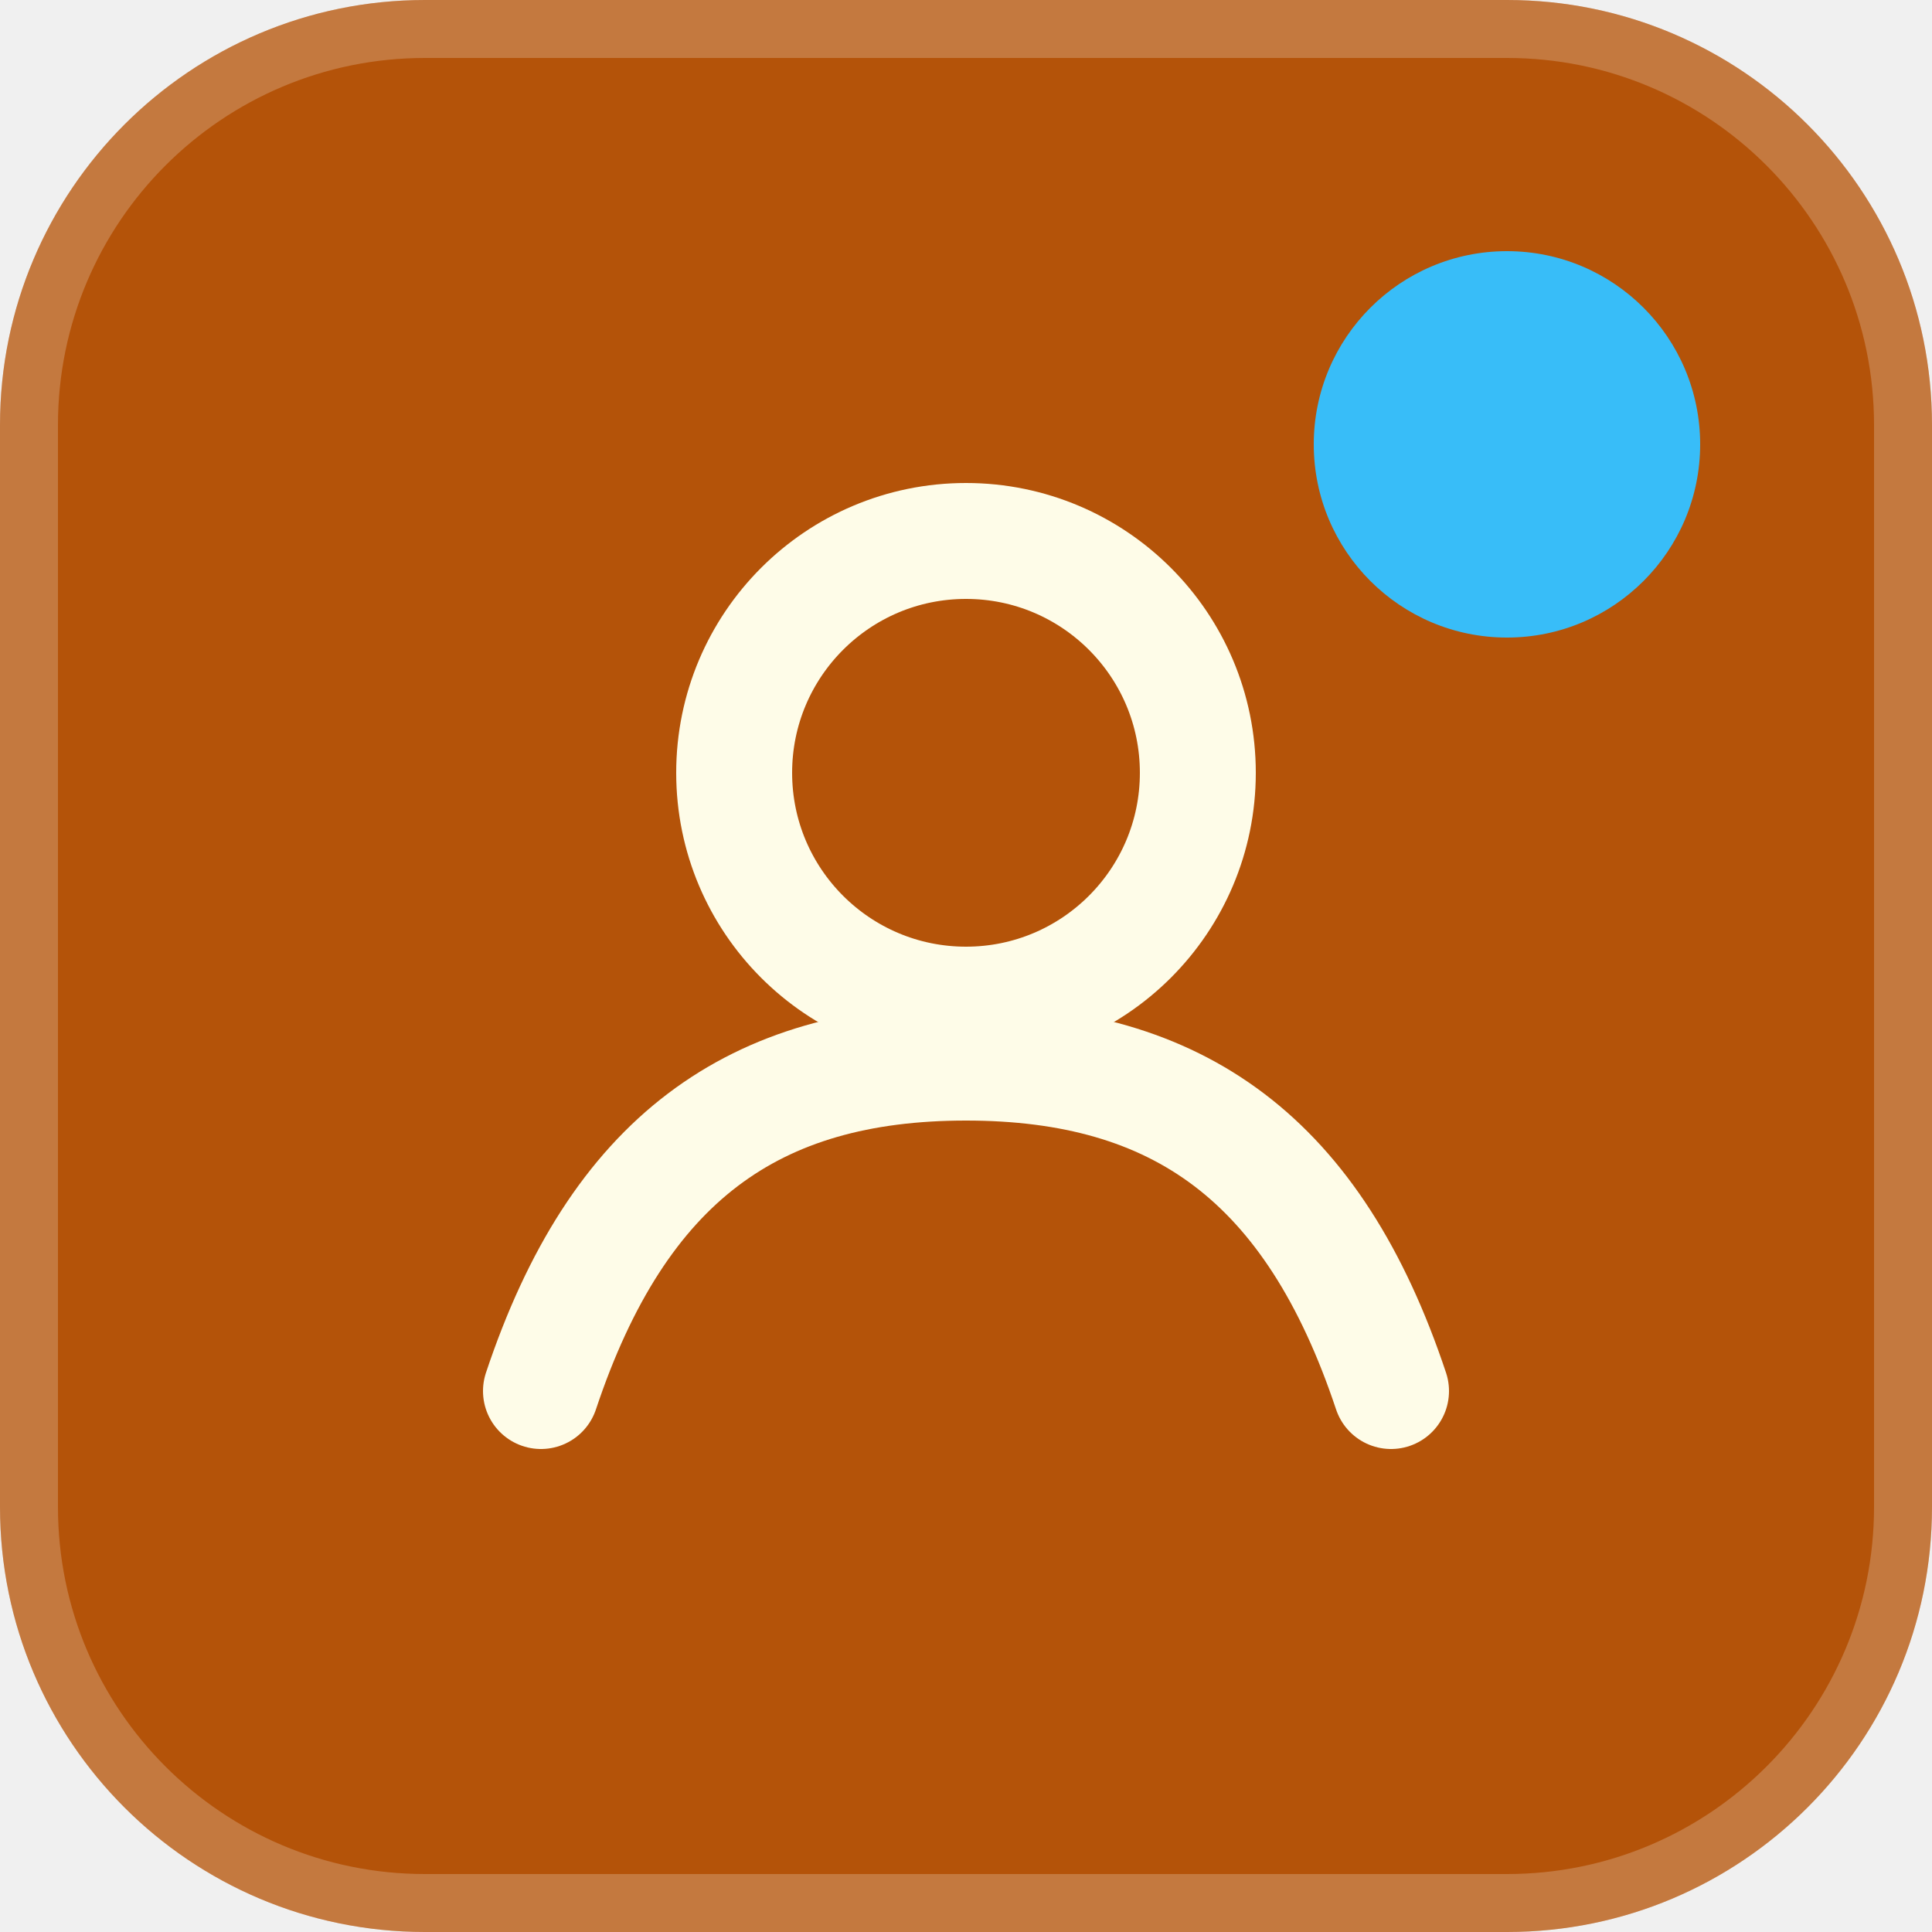
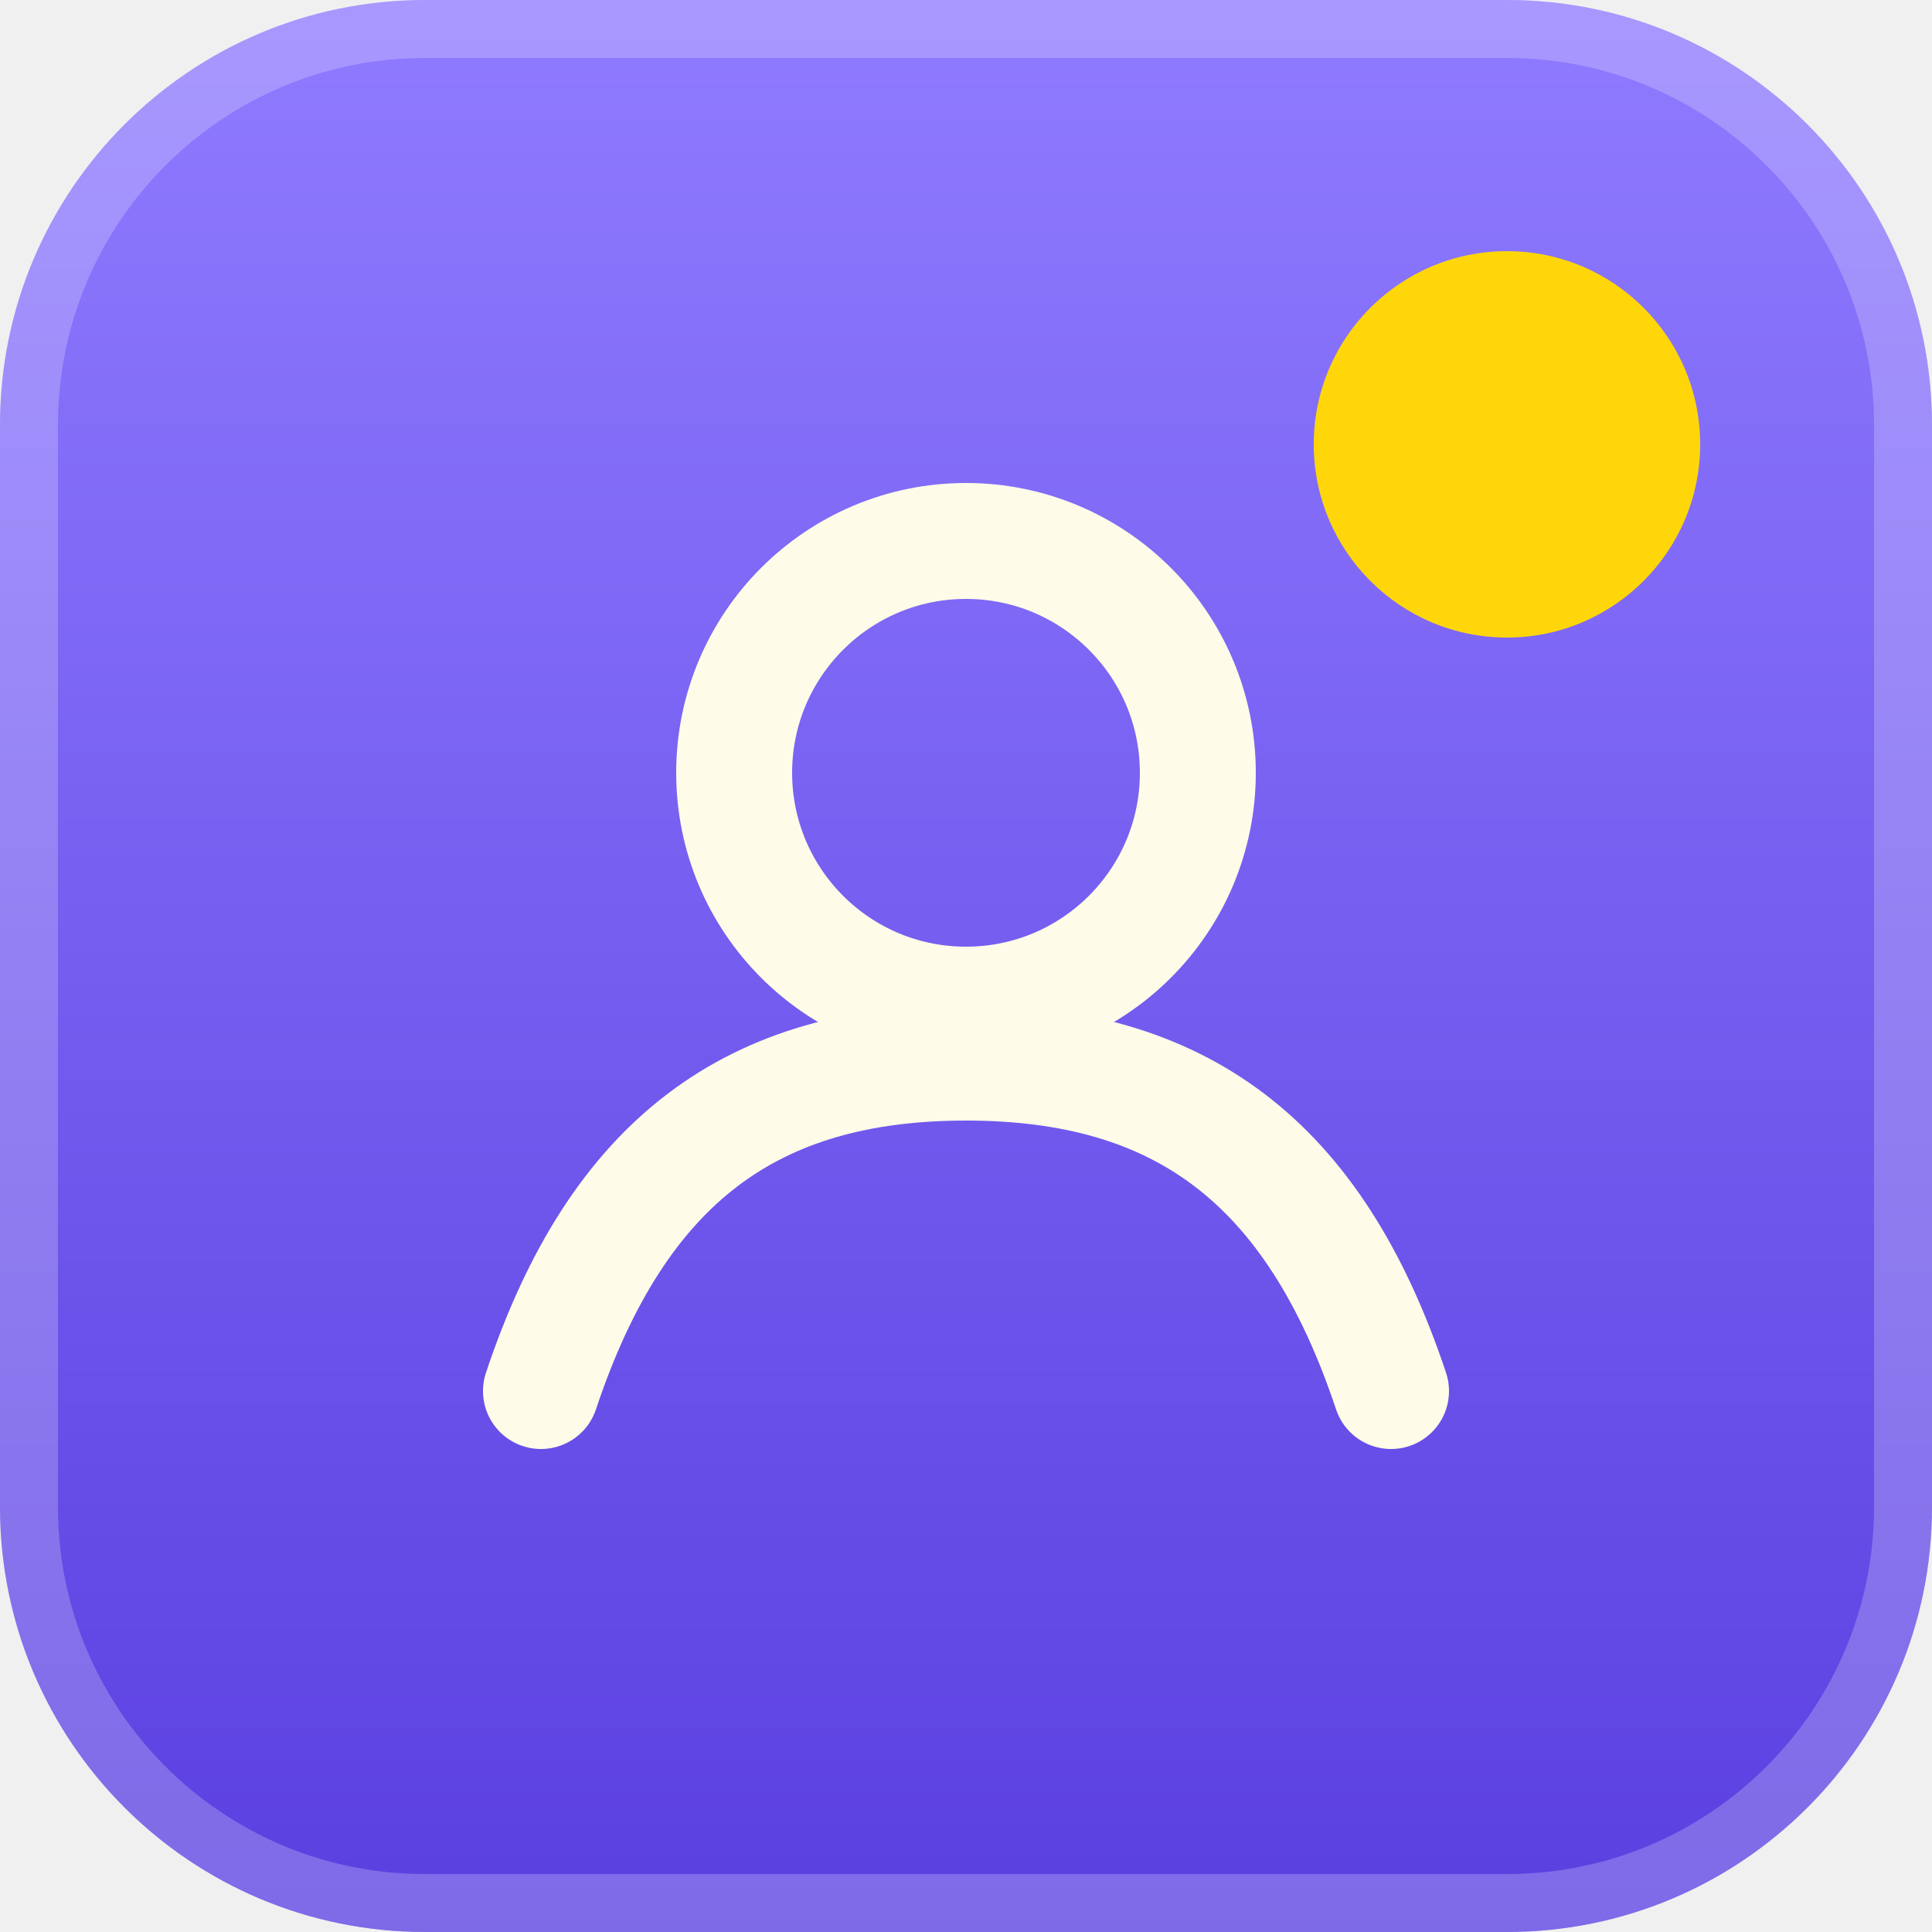
<svg xmlns="http://www.w3.org/2000/svg" viewBox="0 0 100 100">
-   <rect width="100" height="100" rx="22" fill="#b45309" />
-   <circle cx="78" cy="23" r="10" fill="#38bdf8" />
+   <defs>
+     <linearGradient id="bg" x1="0" y1="0" x2="0" y2="1">
+       <stop offset="0" stop-color="#8f7bff" />
+       <stop offset="1" stop-color="#5a3fe0" />
+     </linearGradient>
+   </defs>
+   <rect width="100" height="100" rx="22" fill="url(#bg)" />
+   <circle cx="78" cy="23" r="10" fill="#ffd60a" />
  <circle cx="50" cy="40" r="12" fill="none" stroke="#fefce8" stroke-width="6" />
  <path d="M28 72 C32 60 39 55 50 55 C61 55 68 60 72 72" fill="none" stroke="#fefce8" stroke-width="6" stroke-linecap="round" />
  <rect x="1.5" y="1.5" width="97" height="97" rx="20.5" fill="none" stroke="#ffffff" stroke-opacity=".22" stroke-width="3" />
</svg>
